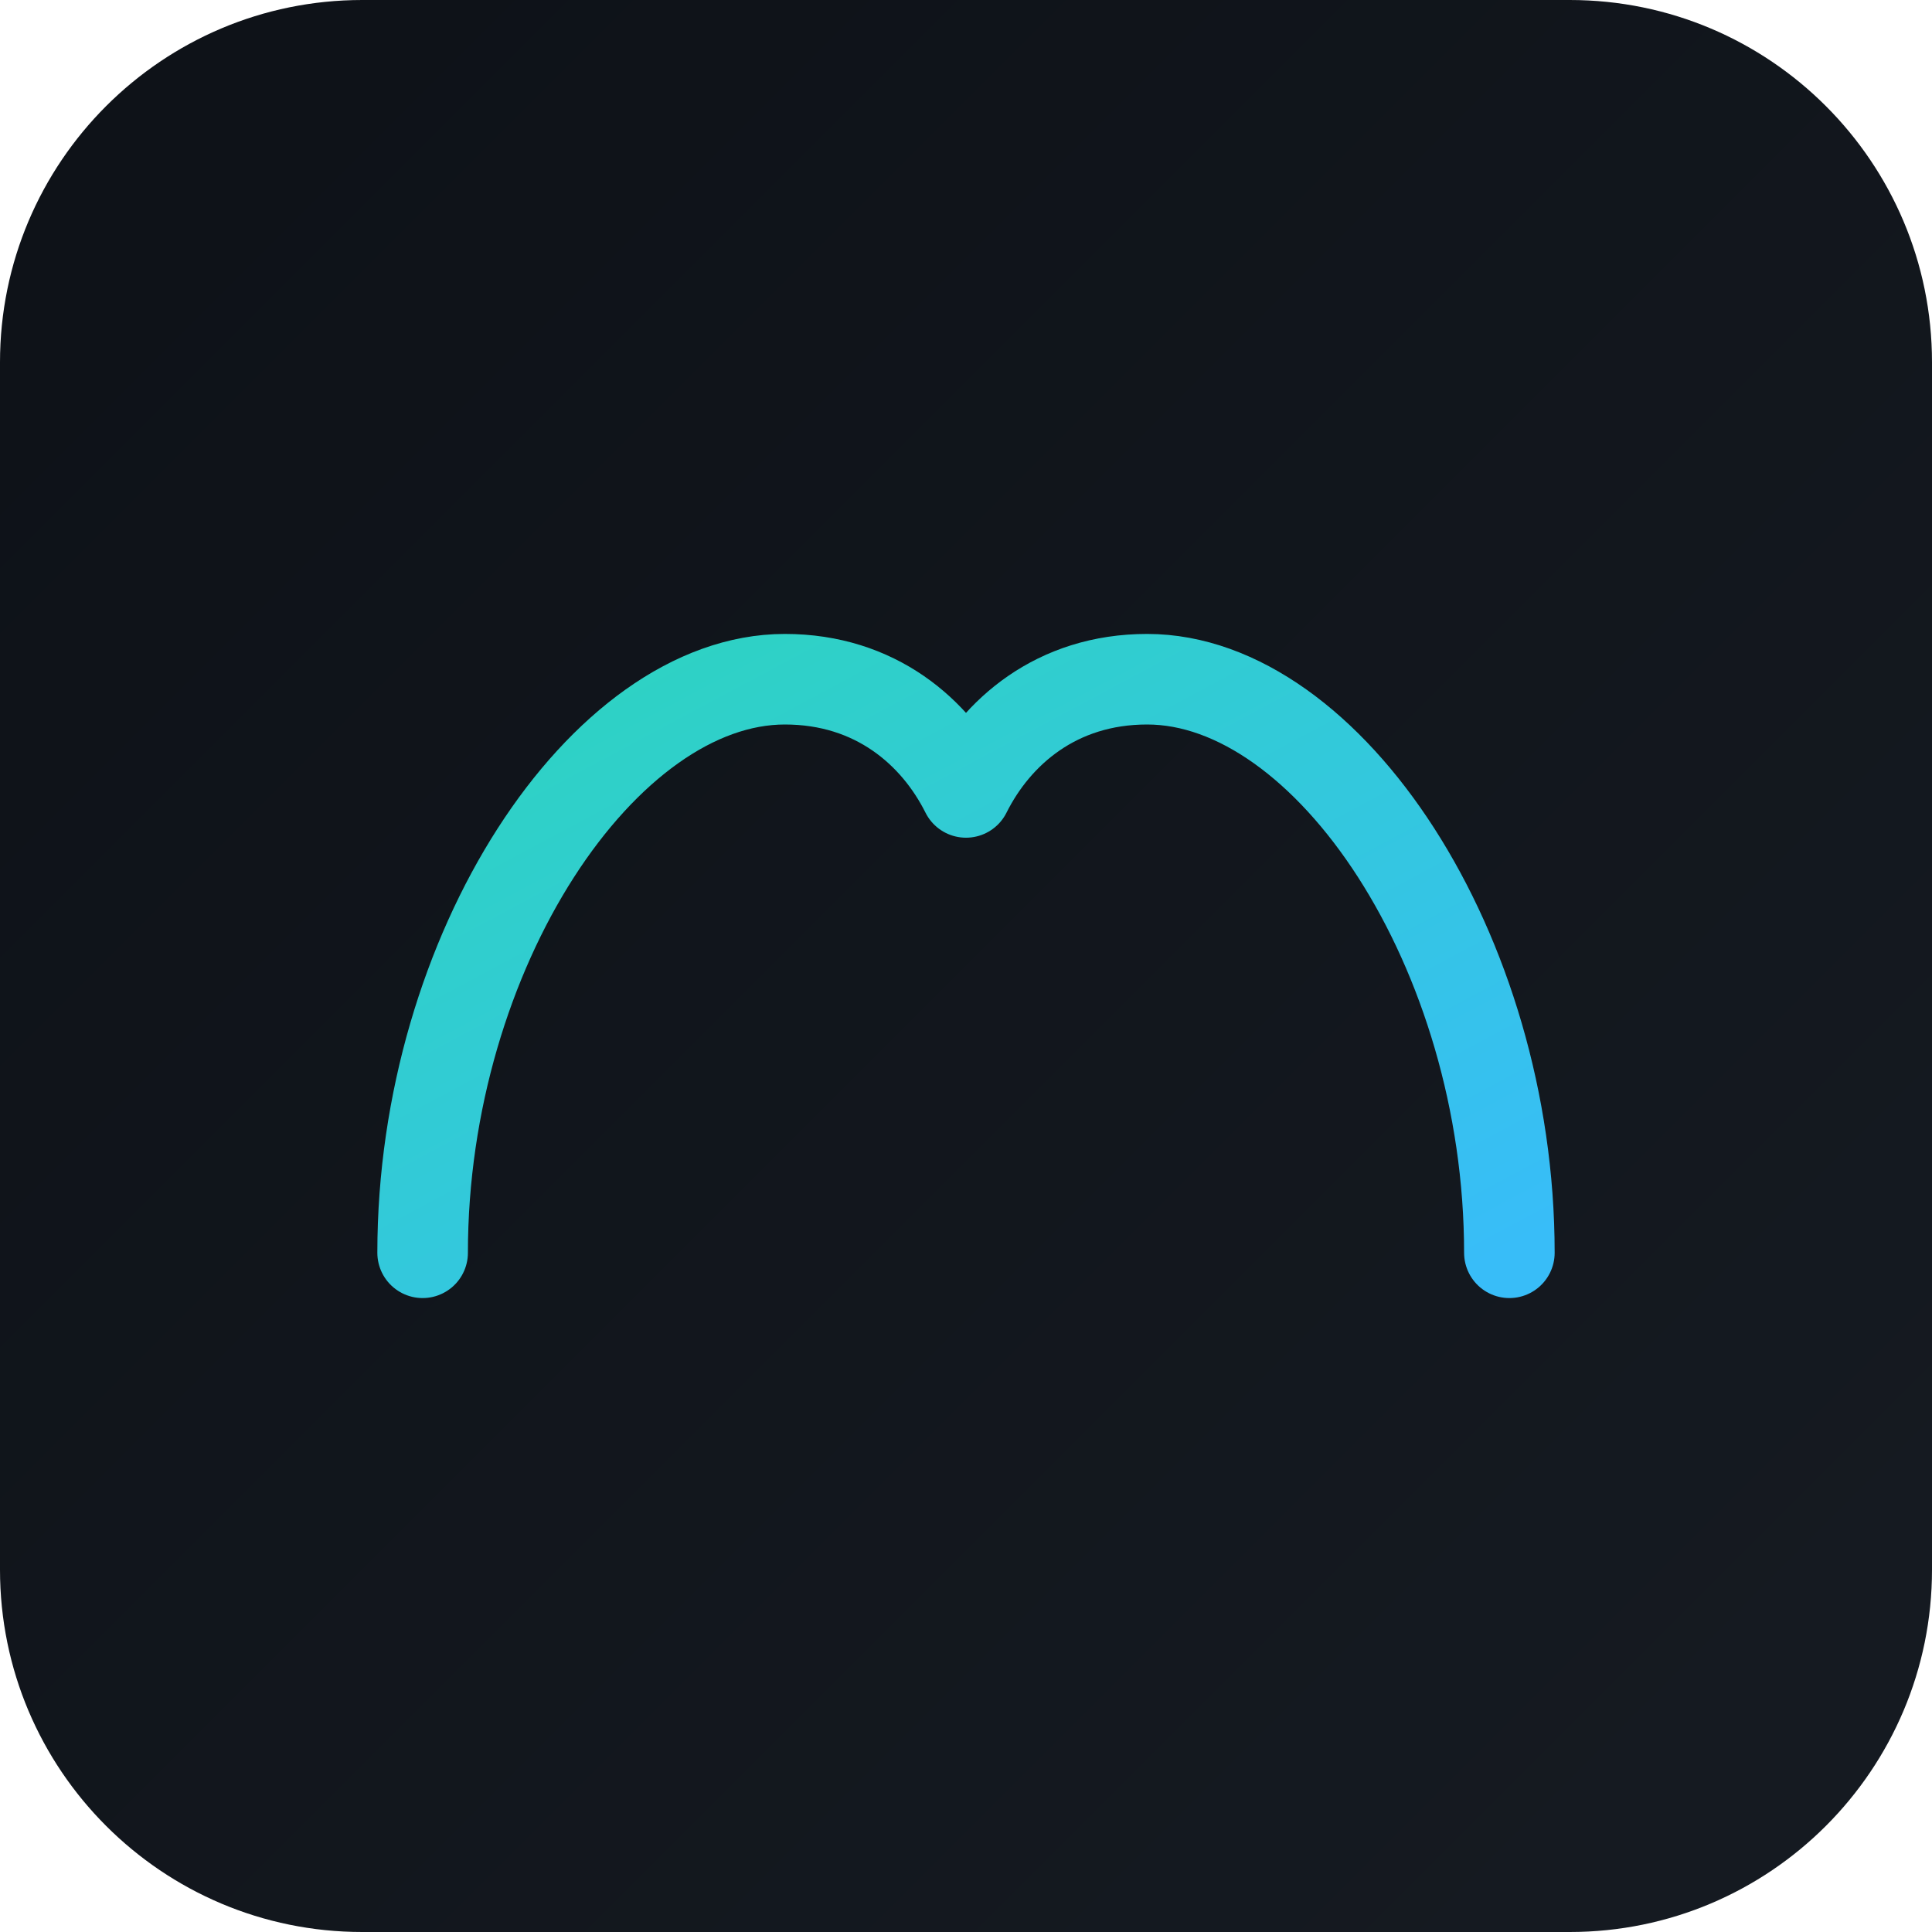
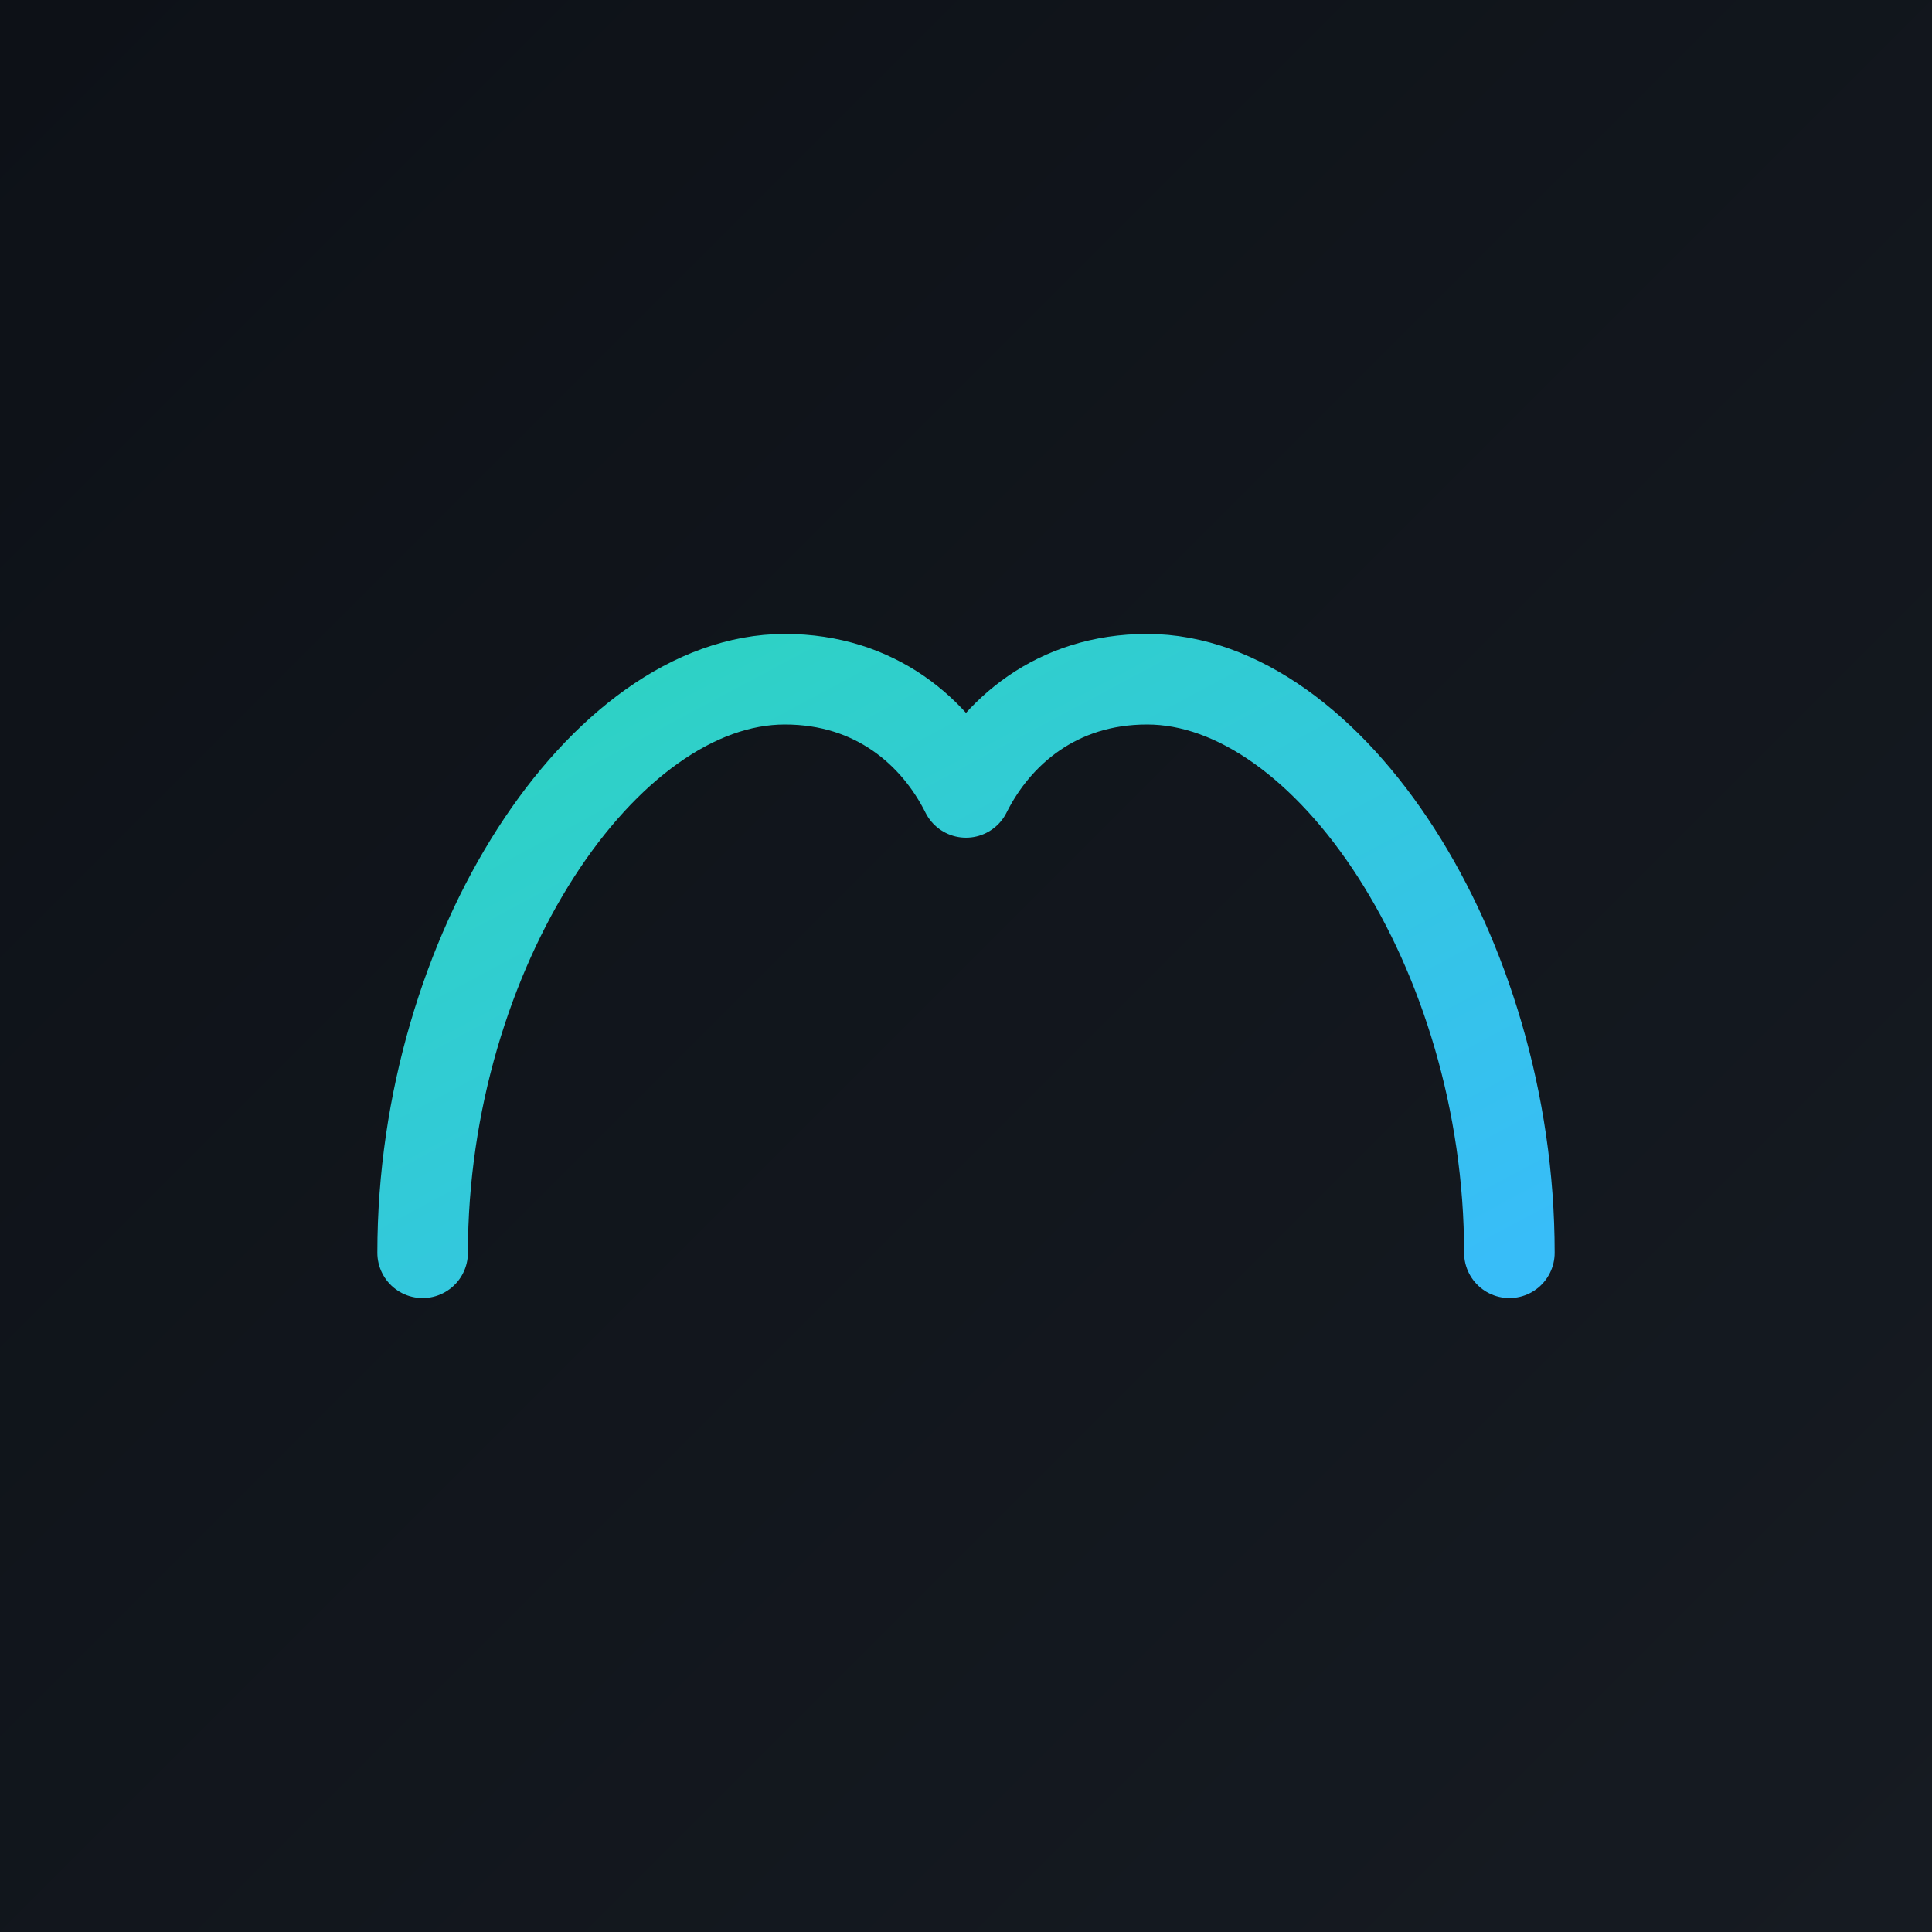
<svg xmlns="http://www.w3.org/2000/svg" width="512" height="512" viewBox="0 0 512 512" role="img" aria-label="linux consumer labs logo">
  <defs>
    <linearGradient id="bg" x1="0%" y1="0%" x2="100%" y2="100%">
      <stop offset="0%" stop-color="#0d1117" />
      <stop offset="100%" stop-color="#161b22" />
    </linearGradient>
    <linearGradient id="accent" x1="0%" y1="0%" x2="100%" y2="100%">
      <stop offset="0%" stop-color="#2dd4bf" />
      <stop offset="100%" stop-color="#38bdf8" />
    </linearGradient>
  </defs>
-   <rect width="512" height="512" rx="96" fill="url(#bg)" />
+   <rect width="512" height="512" fill="url(#bg)" />
  <g transform="translate(256 296)">
    <path d="M -144 36              C -144 -44, -96 -116, -48 -116              C -24 -116, -8 -102, 0 -86              C 8 -102, 24 -116, 48 -116              C 96 -116, 144 -44, 144 36" fill="none" stroke="url(#accent)" stroke-width="24" stroke-linecap="round" stroke-linejoin="round" />
    <line x1="-128" y1="36" x2="128" y2="36" stroke="url(#accent)" stroke-width="24" stroke-linecap="round" />
  </g>
</svg>
